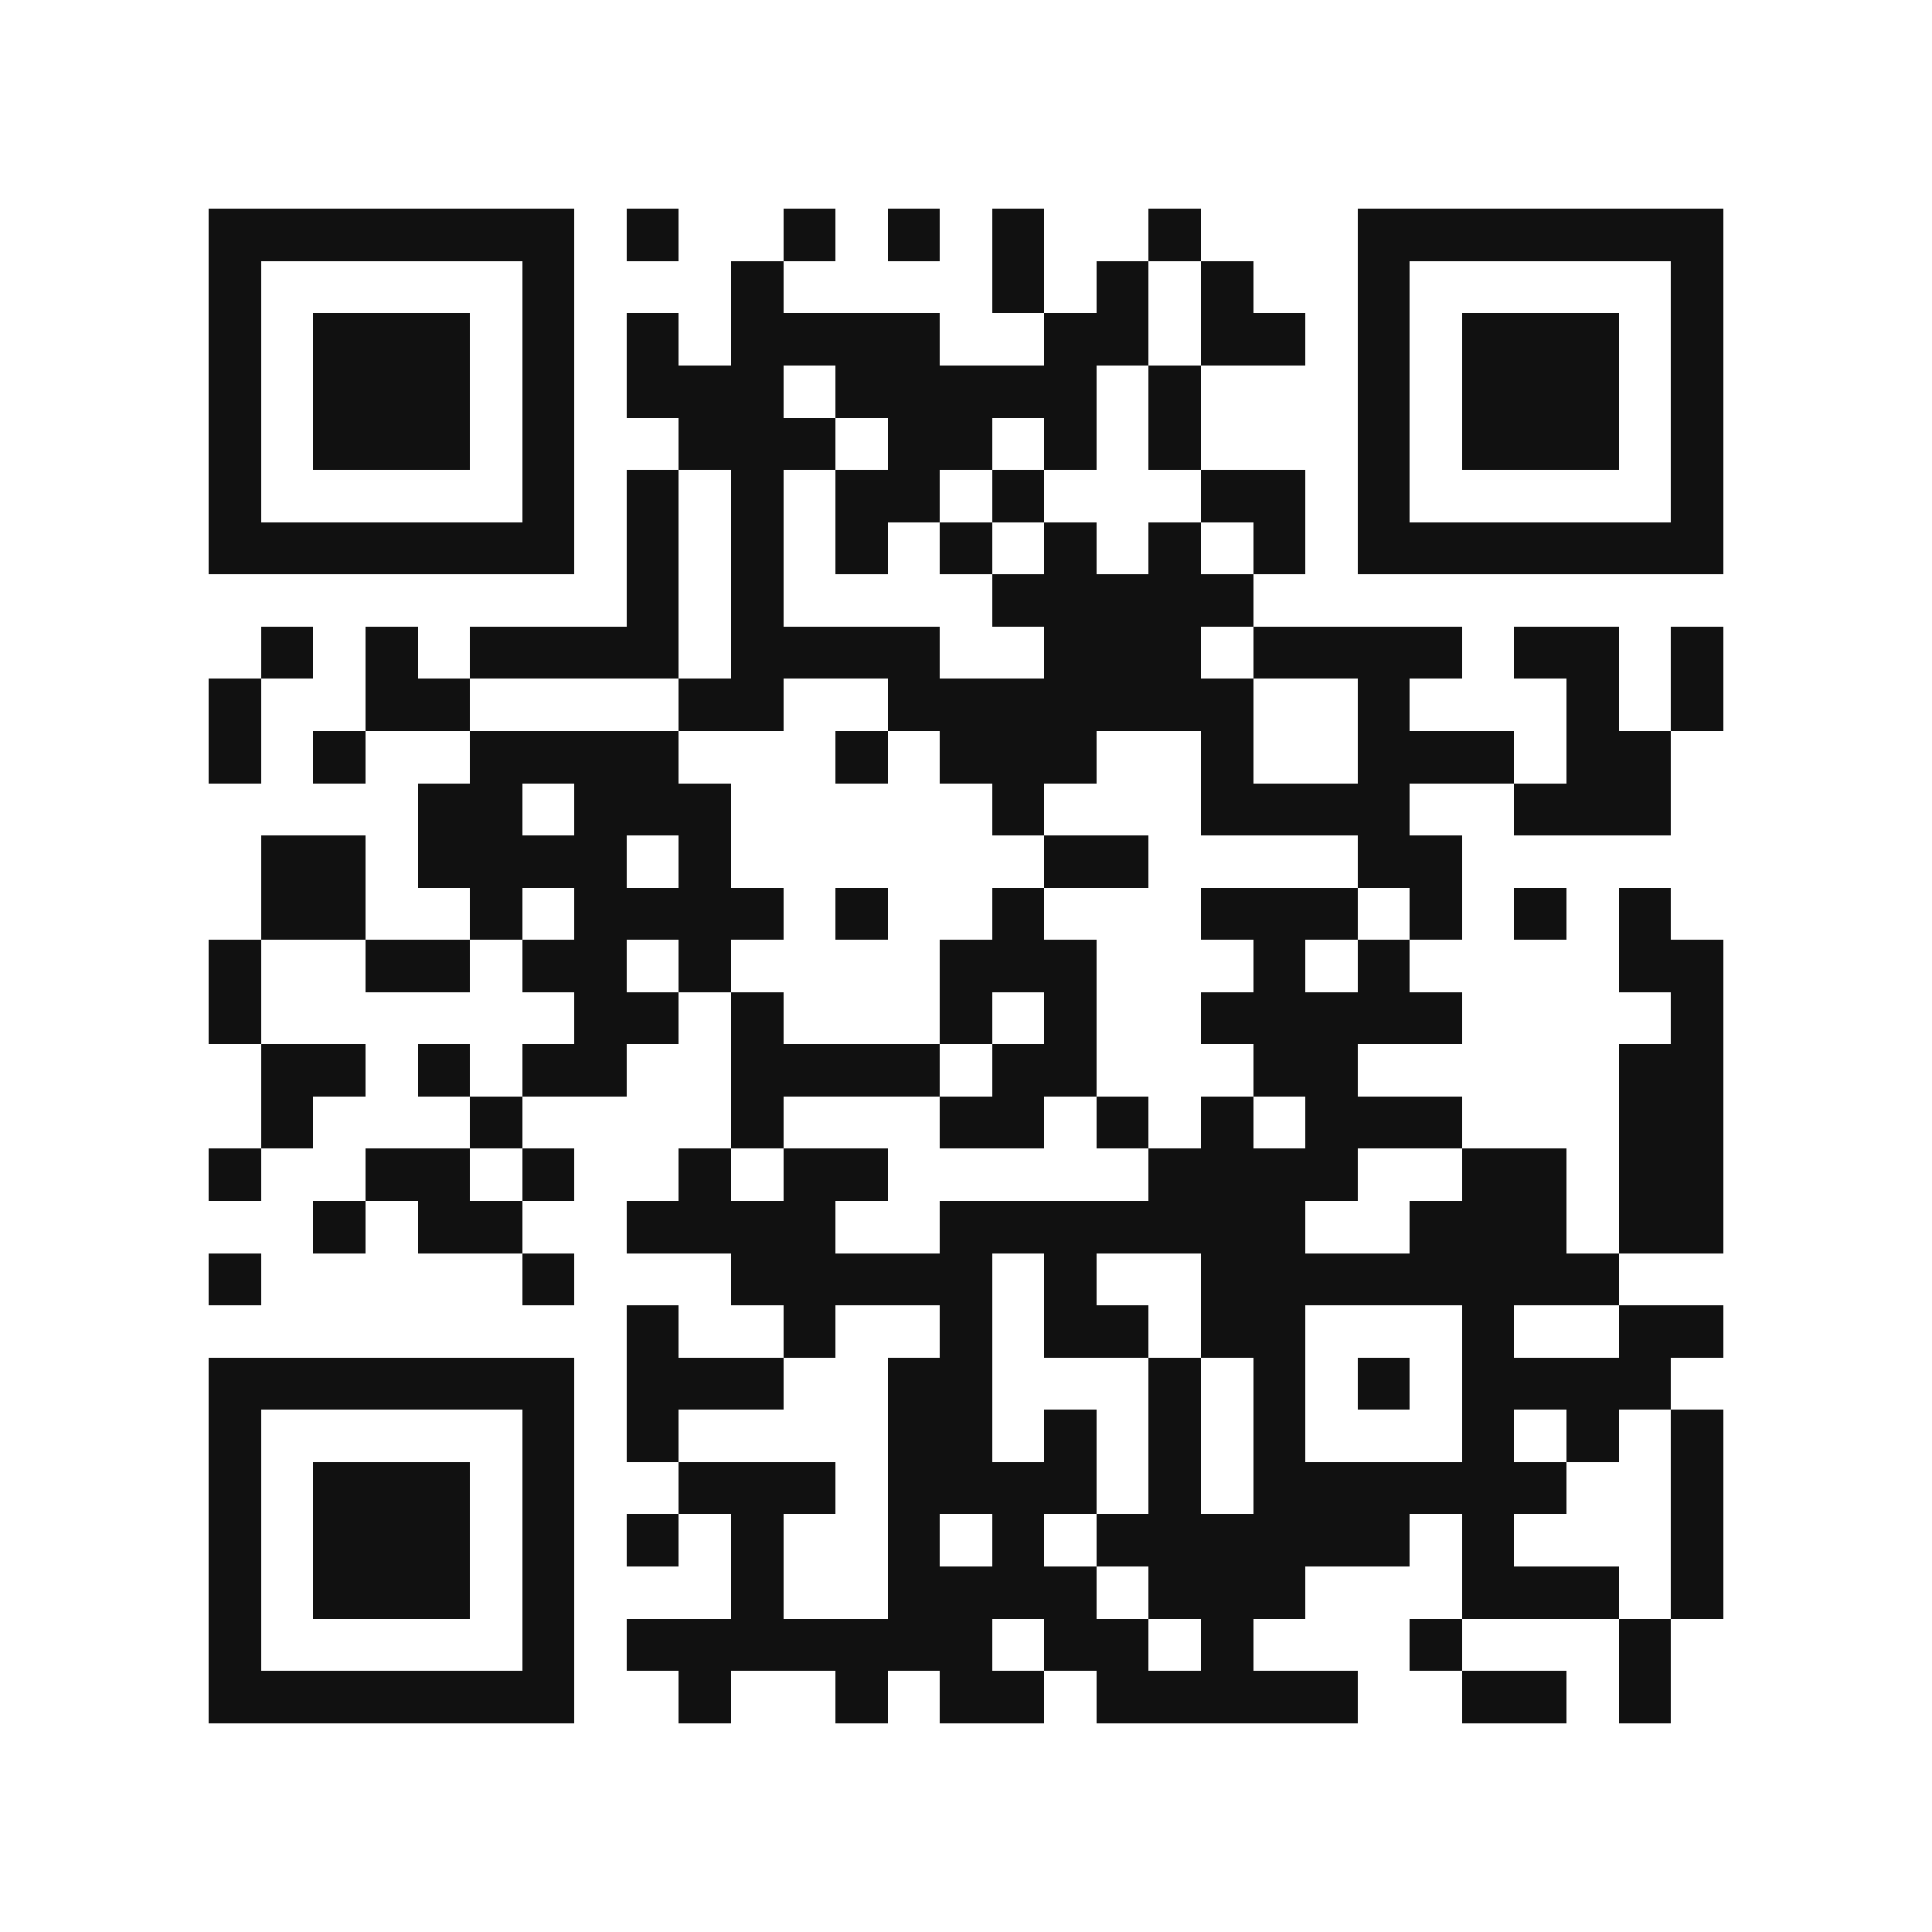
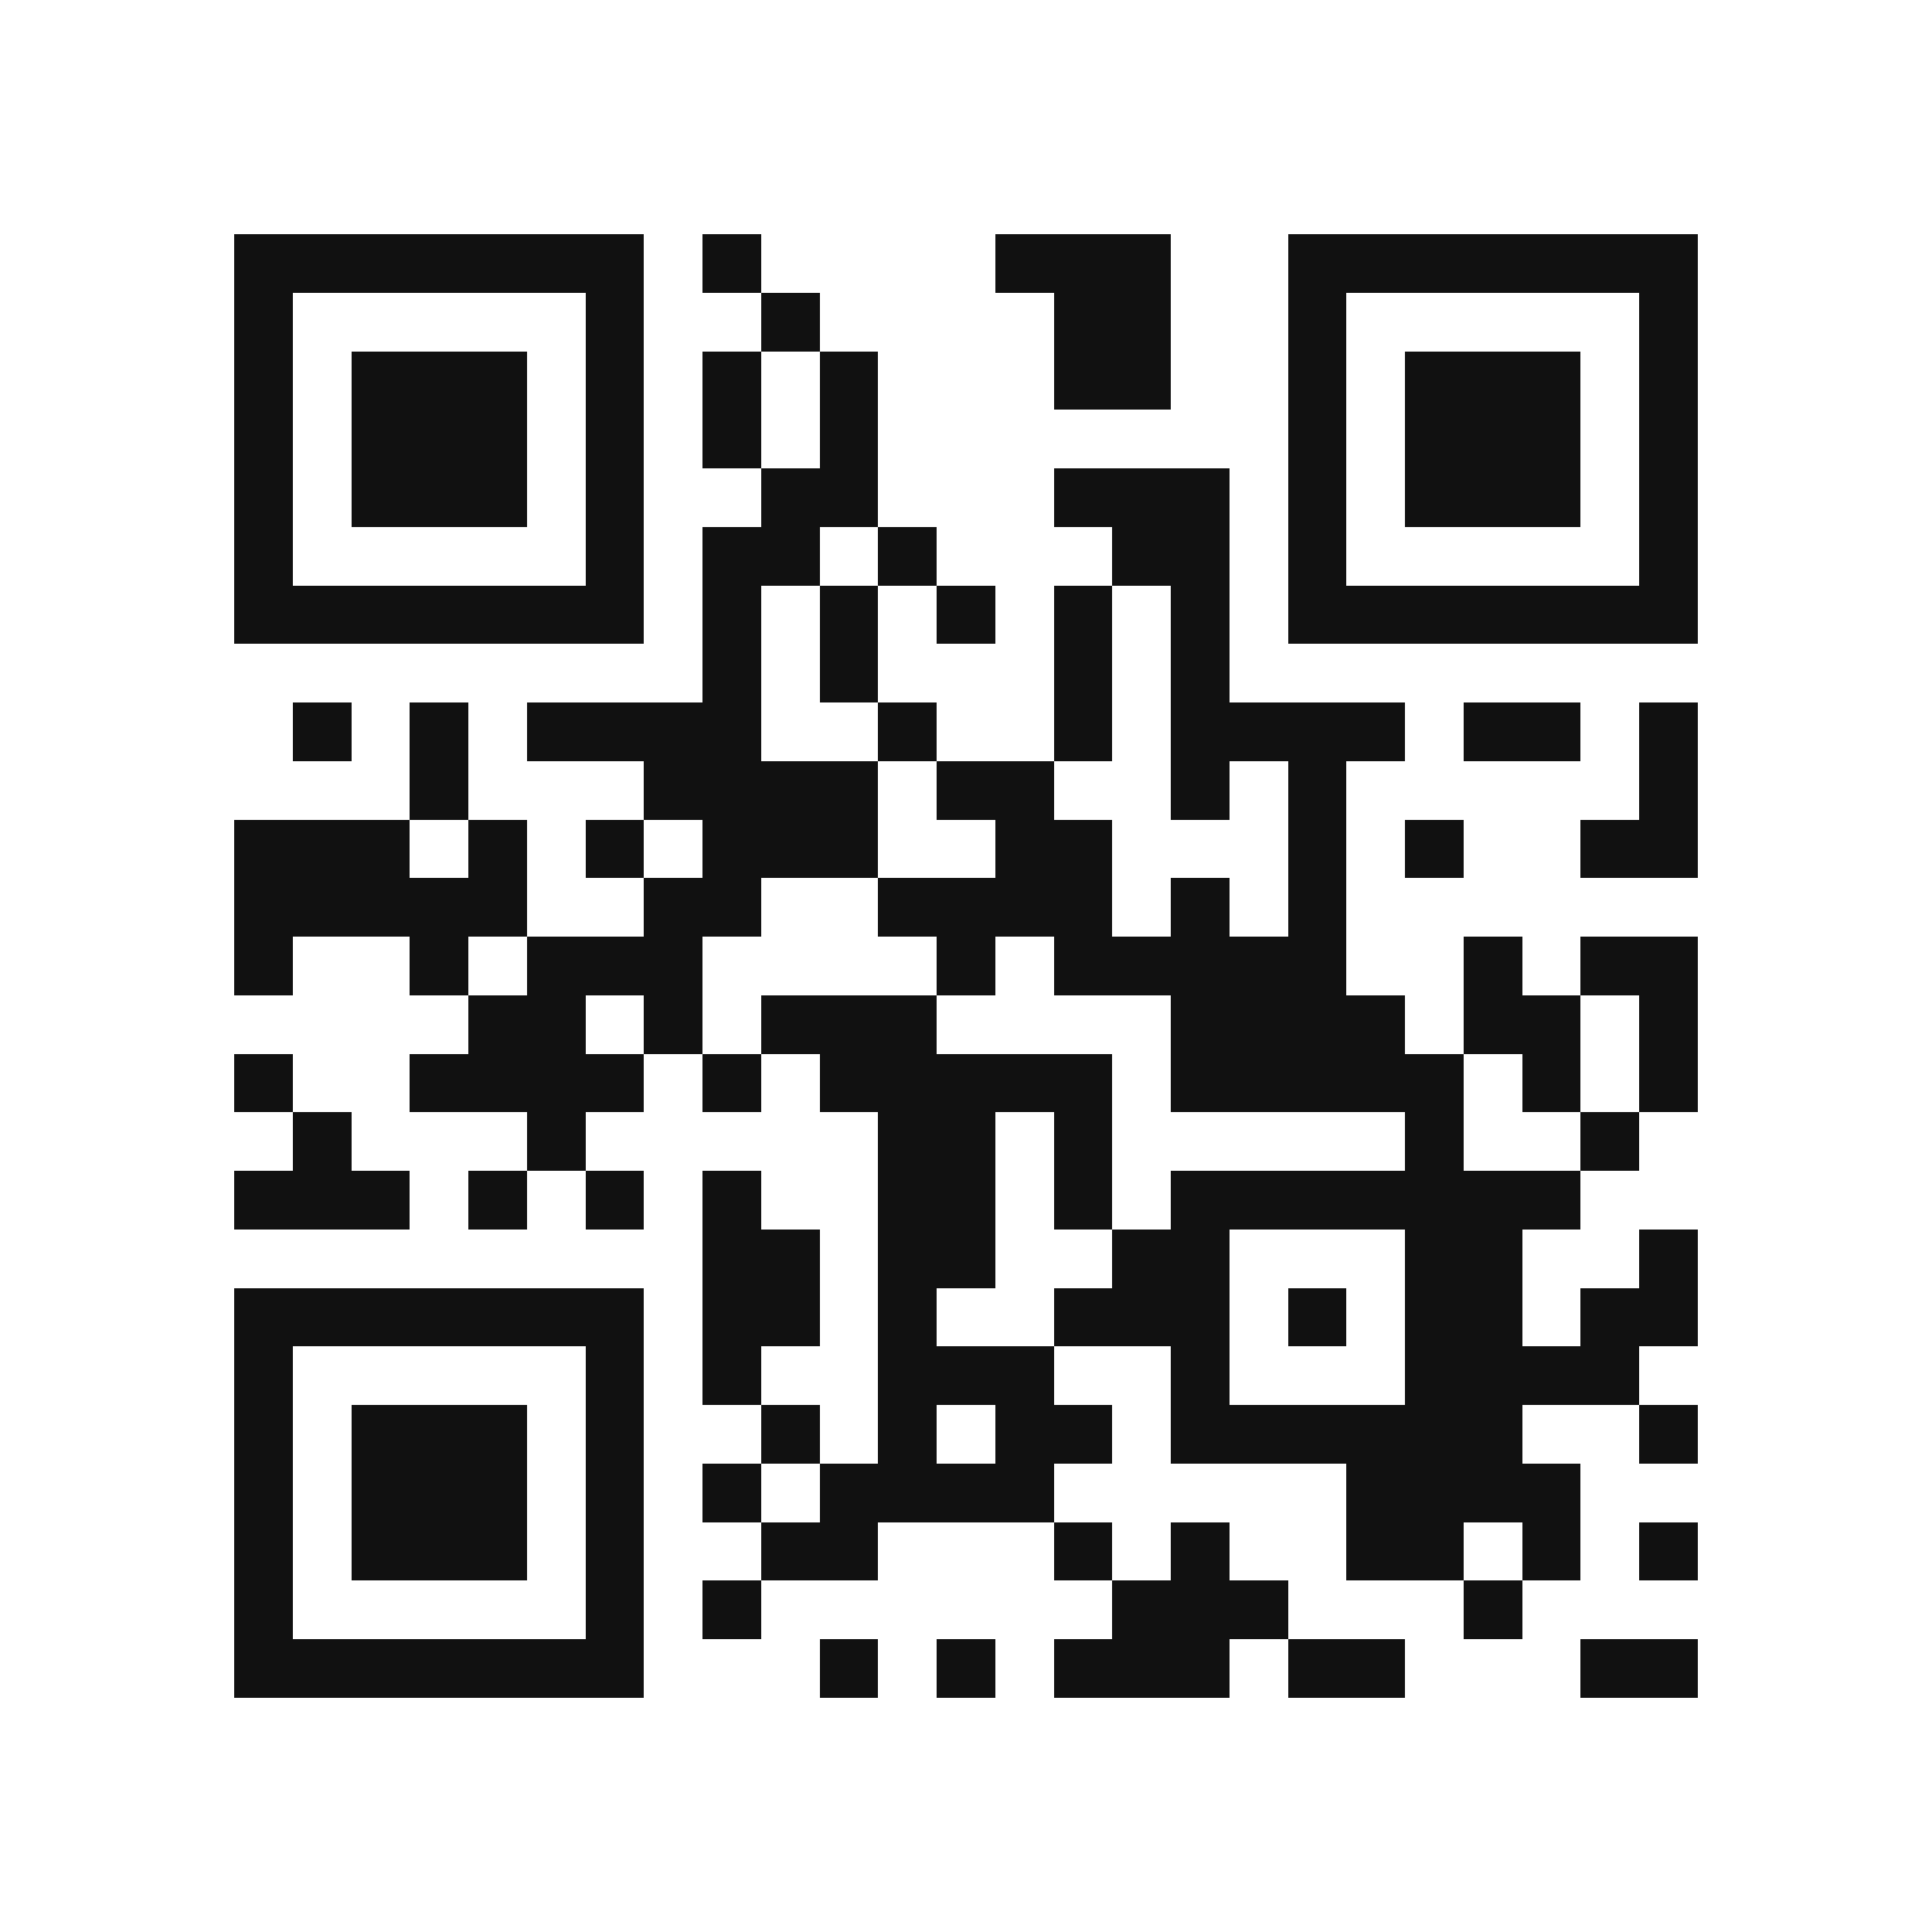
- <svg xmlns="http://www.w3.org/2000/svg" width="600" height="600" viewBox="0 0 37 37" shape-rendering="crispEdges">
-   <path fill="#ffffff" d="M0 0h37v37H0z" />
-   <path stroke="#111111" d="M4 4.5h7m1 0h1m2 0h1m1 0h1m1 0h1m2 0h1m3 0h7M4 5.5h1m5 0h1m3 0h1m4 0h1m1 0h1m1 0h1m2 0h1m5 0h1M4 6.5h1m1 0h3m1 0h1m1 0h1m1 0h4m2 0h2m1 0h2m1 0h1m1 0h3m1 0h1M4 7.5h1m1 0h3m1 0h1m1 0h3m1 0h5m1 0h1m3 0h1m1 0h3m1 0h1M4 8.5h1m1 0h3m1 0h1m2 0h3m1 0h2m1 0h1m1 0h1m3 0h1m1 0h3m1 0h1M4 9.5h1m5 0h1m1 0h1m1 0h1m1 0h2m1 0h1m3 0h2m1 0h1m5 0h1M4 10.5h7m1 0h1m1 0h1m1 0h1m1 0h1m1 0h1m1 0h1m1 0h1m1 0h7M12 11.5h1m1 0h1m4 0h5M5 12.5h1m1 0h1m1 0h4m1 0h4m2 0h3m1 0h4m1 0h2m1 0h1M4 13.5h1m2 0h2m4 0h2m2 0h7m2 0h1m3 0h1m1 0h1M4 14.5h1m1 0h1m2 0h4m3 0h1m1 0h3m2 0h1m2 0h3m1 0h2M8 15.5h2m1 0h3m5 0h1m3 0h4m2 0h3M5 16.5h2m1 0h4m1 0h1m6 0h2m4 0h2M5 17.5h2m2 0h1m1 0h4m1 0h1m2 0h1m3 0h3m1 0h1m1 0h1m1 0h1M4 18.5h1m2 0h2m1 0h2m1 0h1m4 0h3m3 0h1m1 0h1m4 0h2M4 19.5h1m6 0h2m1 0h1m3 0h1m1 0h1m2 0h5m4 0h1M5 20.5h2m1 0h1m1 0h2m2 0h4m1 0h2m3 0h2m5 0h2M5 21.5h1m3 0h1m4 0h1m3 0h2m1 0h1m1 0h1m1 0h3m3 0h2M4 22.5h1m2 0h2m1 0h1m2 0h1m1 0h2m5 0h4m2 0h2m1 0h2M6 23.5h1m1 0h2m2 0h4m2 0h7m2 0h3m1 0h2M4 24.5h1m5 0h1m3 0h5m1 0h1m2 0h8M12 25.5h1m2 0h1m2 0h1m1 0h2m1 0h2m3 0h1m2 0h2M4 26.5h7m1 0h3m2 0h2m3 0h1m1 0h1m1 0h1m1 0h4M4 27.5h1m5 0h1m1 0h1m4 0h2m1 0h1m1 0h1m1 0h1m3 0h1m1 0h1m1 0h1M4 28.5h1m1 0h3m1 0h1m2 0h3m1 0h4m1 0h1m1 0h6m2 0h1M4 29.5h1m1 0h3m1 0h1m1 0h1m1 0h1m2 0h1m1 0h1m1 0h6m1 0h1m3 0h1M4 30.5h1m1 0h3m1 0h1m3 0h1m2 0h4m1 0h3m3 0h3m1 0h1M4 31.5h1m5 0h1m1 0h7m1 0h2m1 0h1m3 0h1m3 0h1M4 32.5h7m2 0h1m2 0h1m1 0h2m1 0h5m2 0h2m1 0h1" />
+ <svg xmlns="http://www.w3.org/2000/svg" width="600" height="600" viewBox="0 0 33 33" shape-rendering="crispEdges">
+   <path fill="#ffffff" d="M0 0h33v33H0z" />
+   <path stroke="#111111" d="M4 4.5h7m1 0h1m4 0h3m2 0h7M4 5.5h1m5 0h1m2 0h1m4 0h2m2 0h1m5 0h1M4 6.5h1m1 0h3m1 0h1m1 0h1m1 0h1m3 0h2m2 0h1m1 0h3m1 0h1M4 7.5h1m1 0h3m1 0h1m1 0h1m1 0h1m7 0h1m1 0h3m1 0h1M4 8.5h1m1 0h3m1 0h1m2 0h2m3 0h3m1 0h1m1 0h3m1 0h1M4 9.5h1m5 0h1m1 0h2m1 0h1m3 0h2m1 0h1m5 0h1M4 10.5h7m1 0h1m1 0h1m1 0h1m1 0h1m1 0h1m1 0h7M12 11.5h1m1 0h1m3 0h1m1 0h1M5 12.5h1m1 0h1m1 0h4m2 0h1m2 0h1m1 0h4m1 0h2m1 0h1M7 13.5h1m3 0h4m1 0h2m2 0h1m1 0h1m5 0h1M4 14.5h3m1 0h1m1 0h1m1 0h3m2 0h2m3 0h1m1 0h1m2 0h2M4 15.5h5m2 0h2m2 0h4m1 0h1m1 0h1M4 16.5h1m2 0h1m1 0h3m4 0h1m1 0h5m2 0h1m1 0h2M8 17.5h2m1 0h1m1 0h3m4 0h4m1 0h2m1 0h1M4 18.5h1m2 0h4m1 0h1m1 0h5m1 0h5m1 0h1m1 0h1M5 19.5h1m3 0h1m5 0h2m1 0h1m5 0h1m2 0h1M4 20.5h3m1 0h1m1 0h1m1 0h1m2 0h2m1 0h1m1 0h7M12 21.5h2m1 0h2m2 0h2m3 0h2m2 0h1M4 22.5h7m1 0h2m1 0h1m2 0h3m1 0h1m1 0h2m1 0h2M4 23.5h1m5 0h1m1 0h1m2 0h3m2 0h1m3 0h4M4 24.5h1m1 0h3m1 0h1m2 0h1m1 0h1m1 0h2m1 0h6m2 0h1M4 25.5h1m1 0h3m1 0h1m1 0h1m1 0h4m5 0h4M4 26.5h1m1 0h3m1 0h1m2 0h2m3 0h1m1 0h1m2 0h2m1 0h1m1 0h1M4 27.5h1m5 0h1m1 0h1m6 0h3m3 0h1M4 28.5h7m3 0h1m1 0h1m1 0h3m1 0h2m3 0h2" />
</svg>
